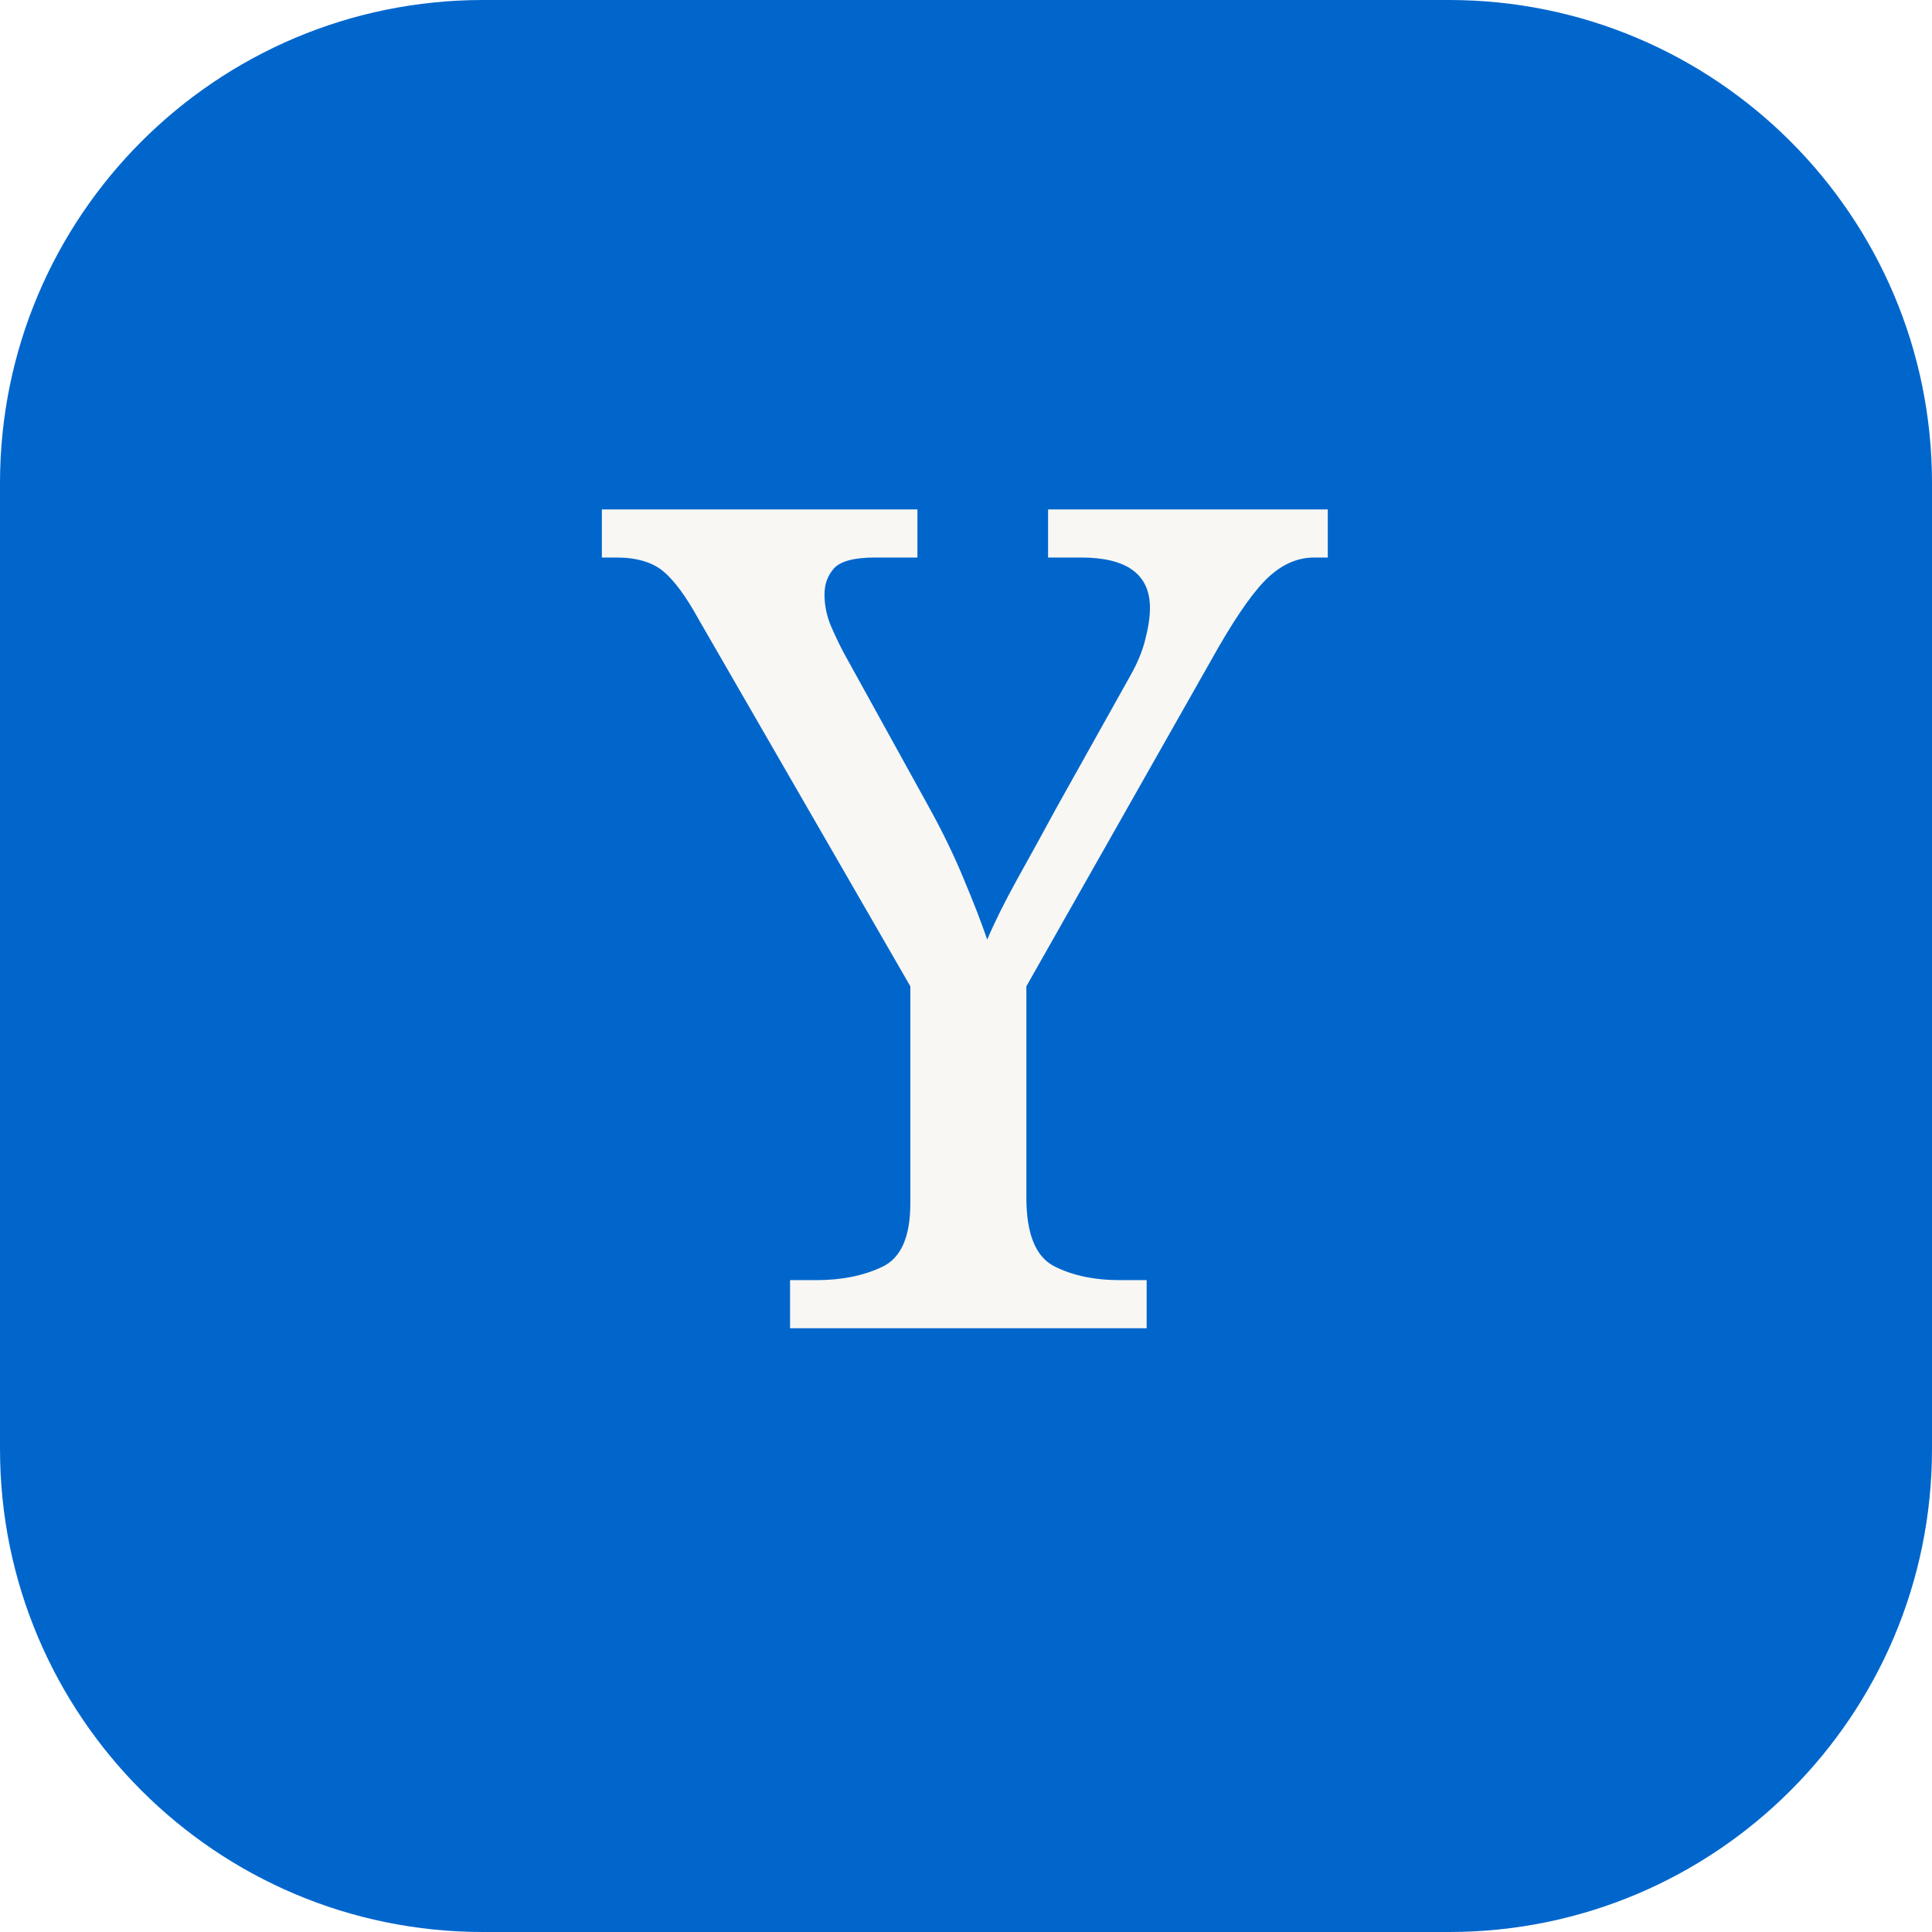
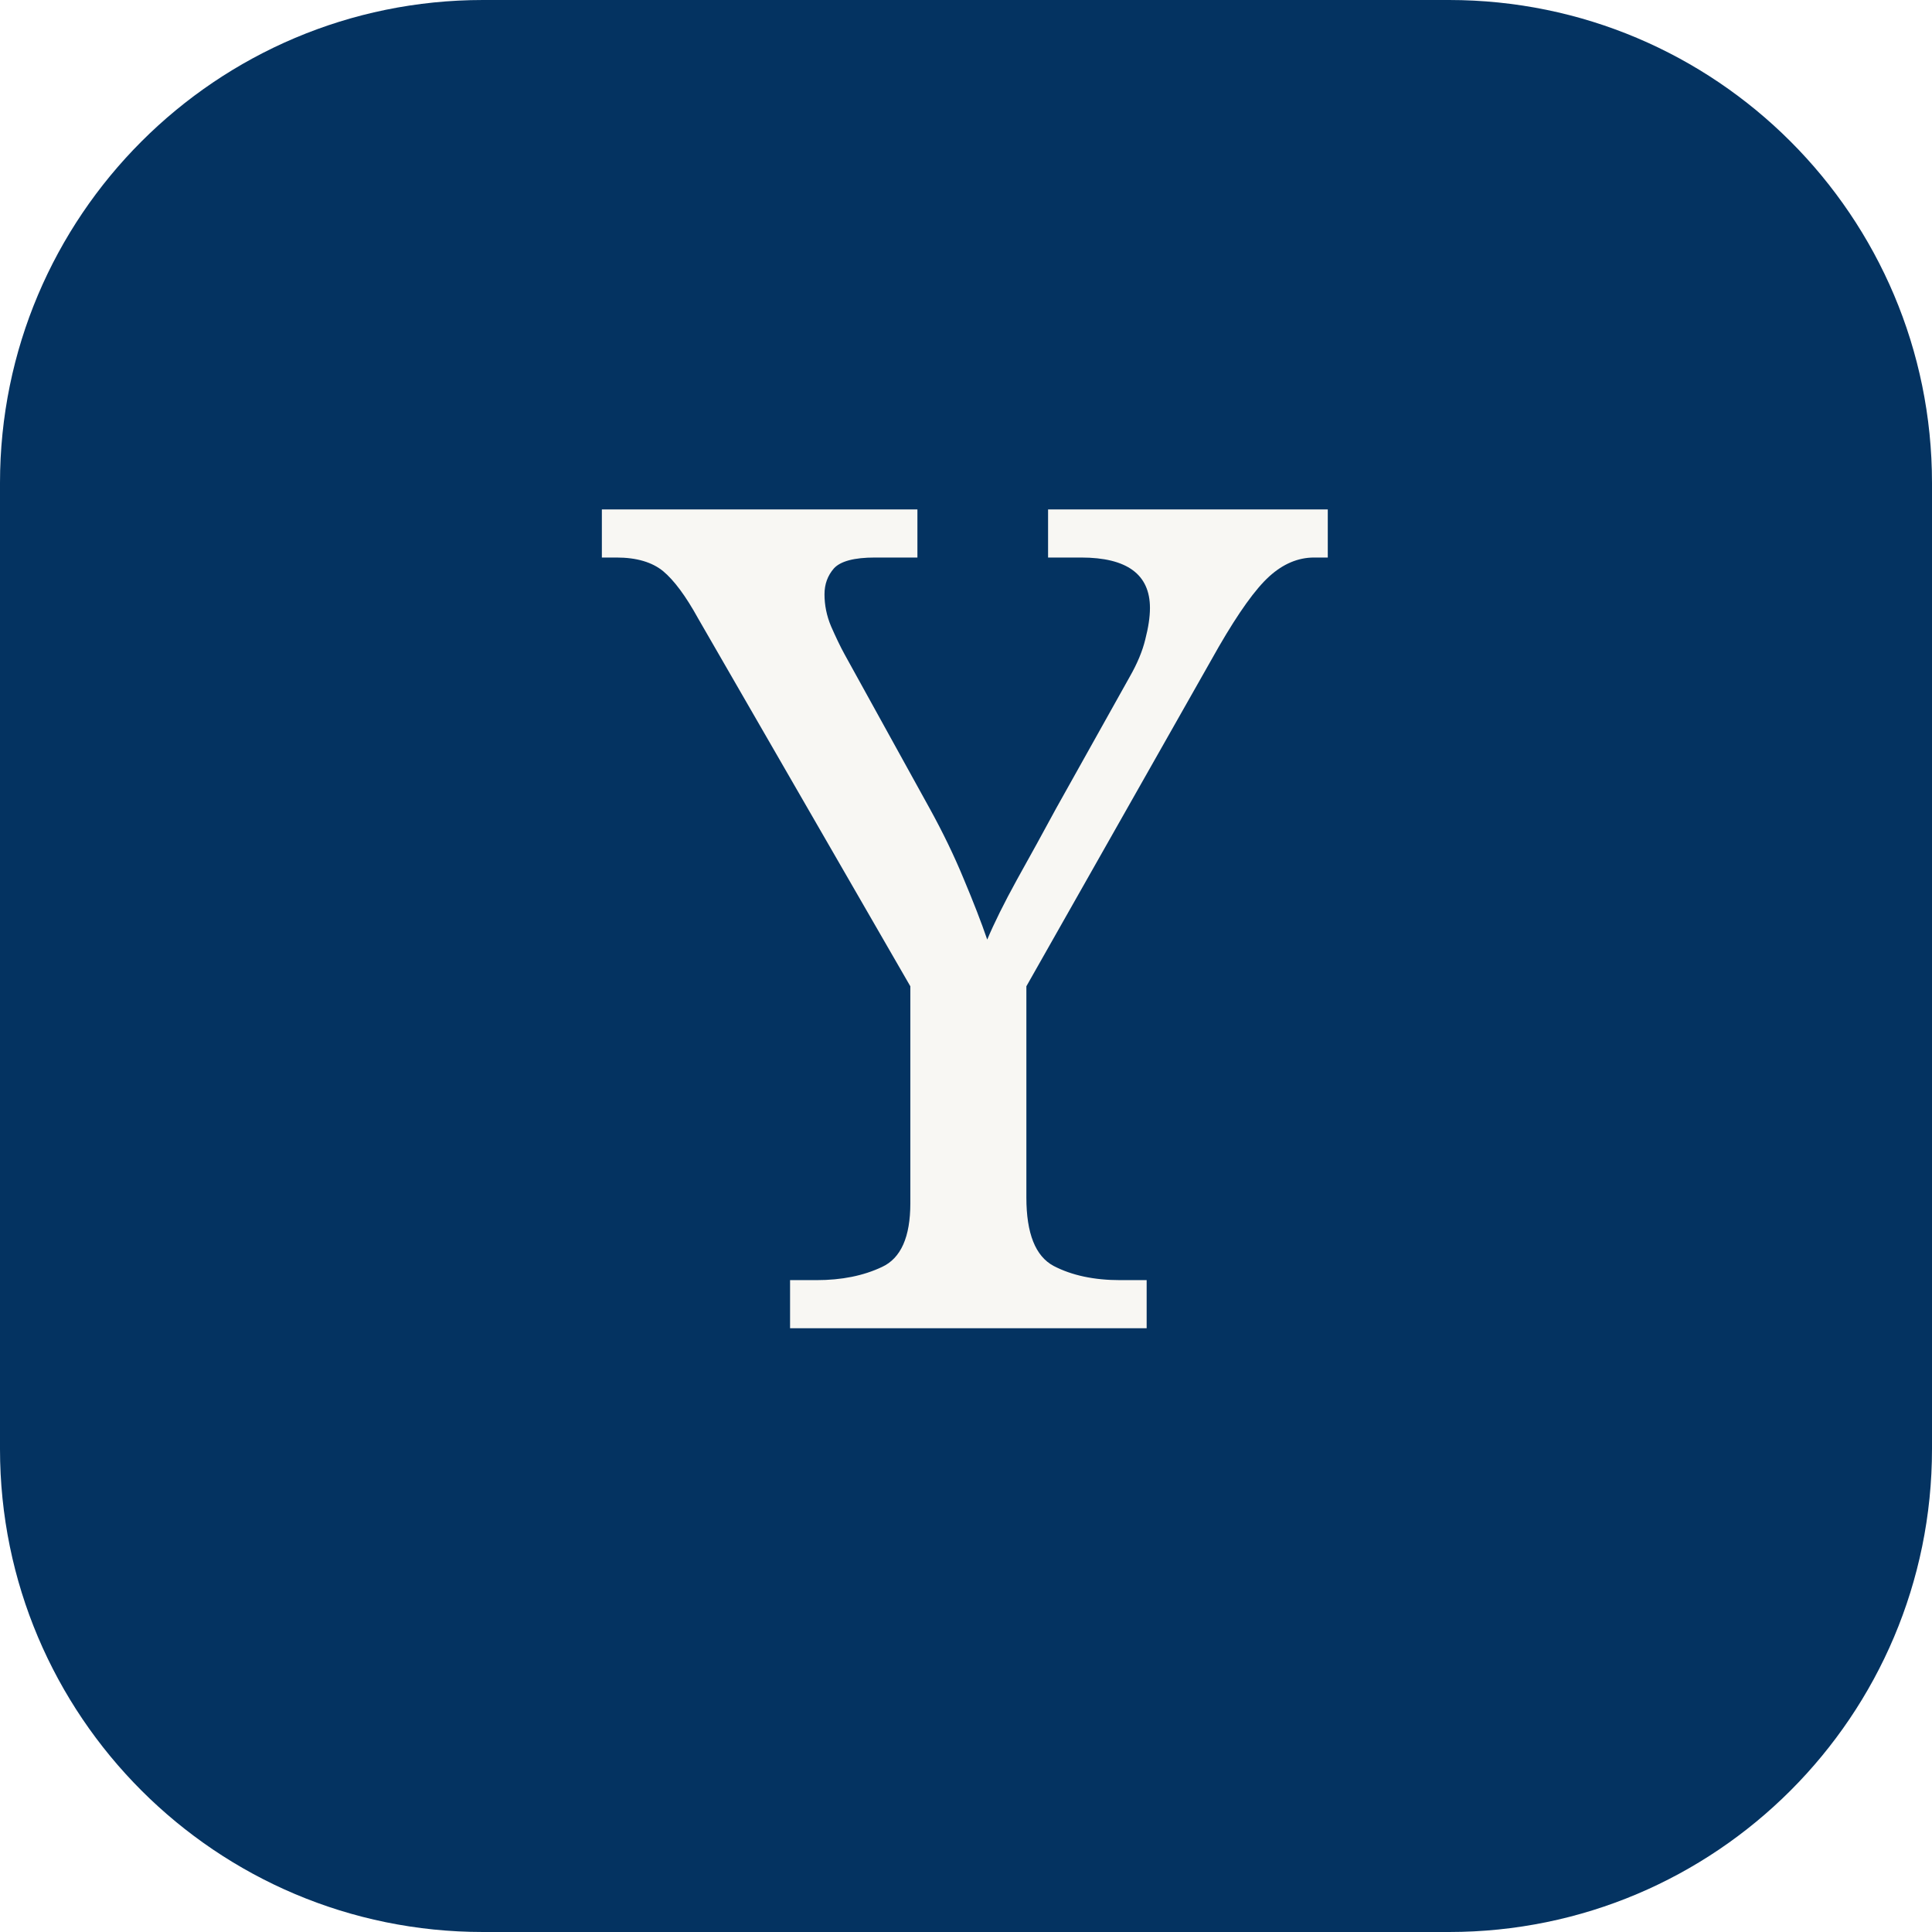
<svg xmlns="http://www.w3.org/2000/svg" viewBox="0 0 64 64">
-   <rect width="64" height="64" rx="16" fill="#0066cc" />
+   <rect width="64" height="64" rx="16" fill="#043361" />
  <text x="32" y="44" text-anchor="middle" font-family="Georgia,serif" font-size="38" fill="#f8f7f3">Y</text>
</svg>
